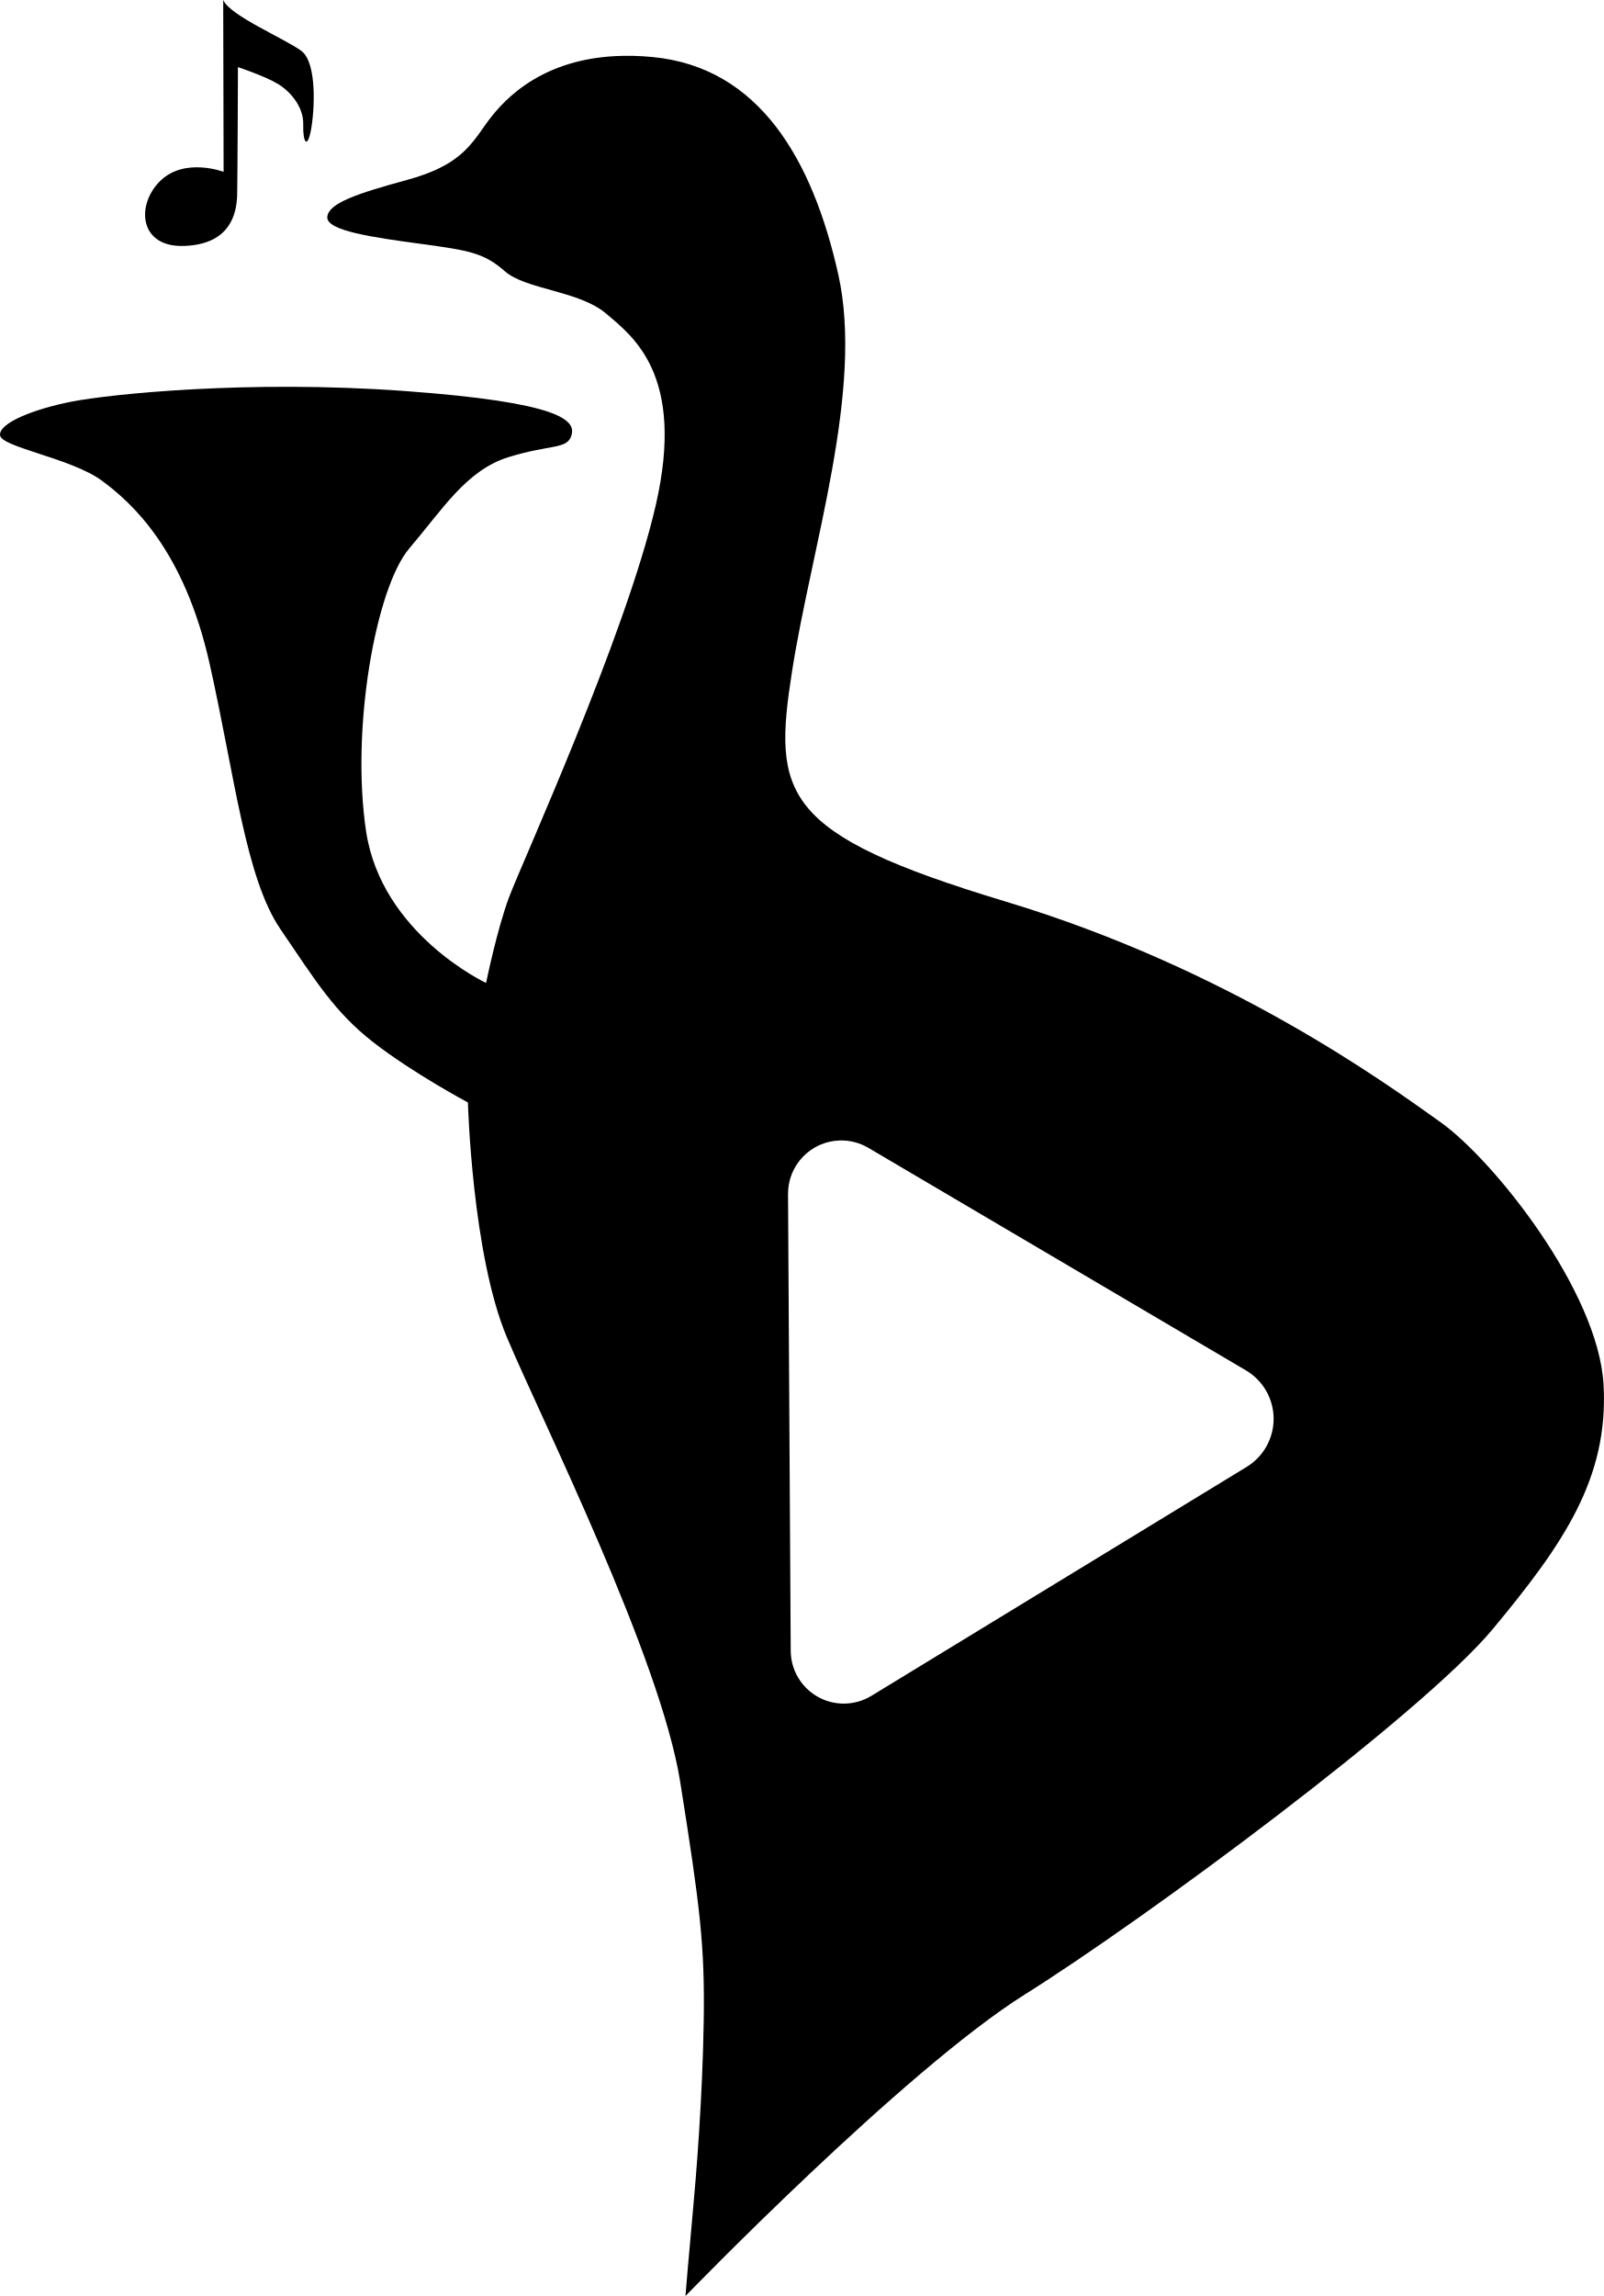
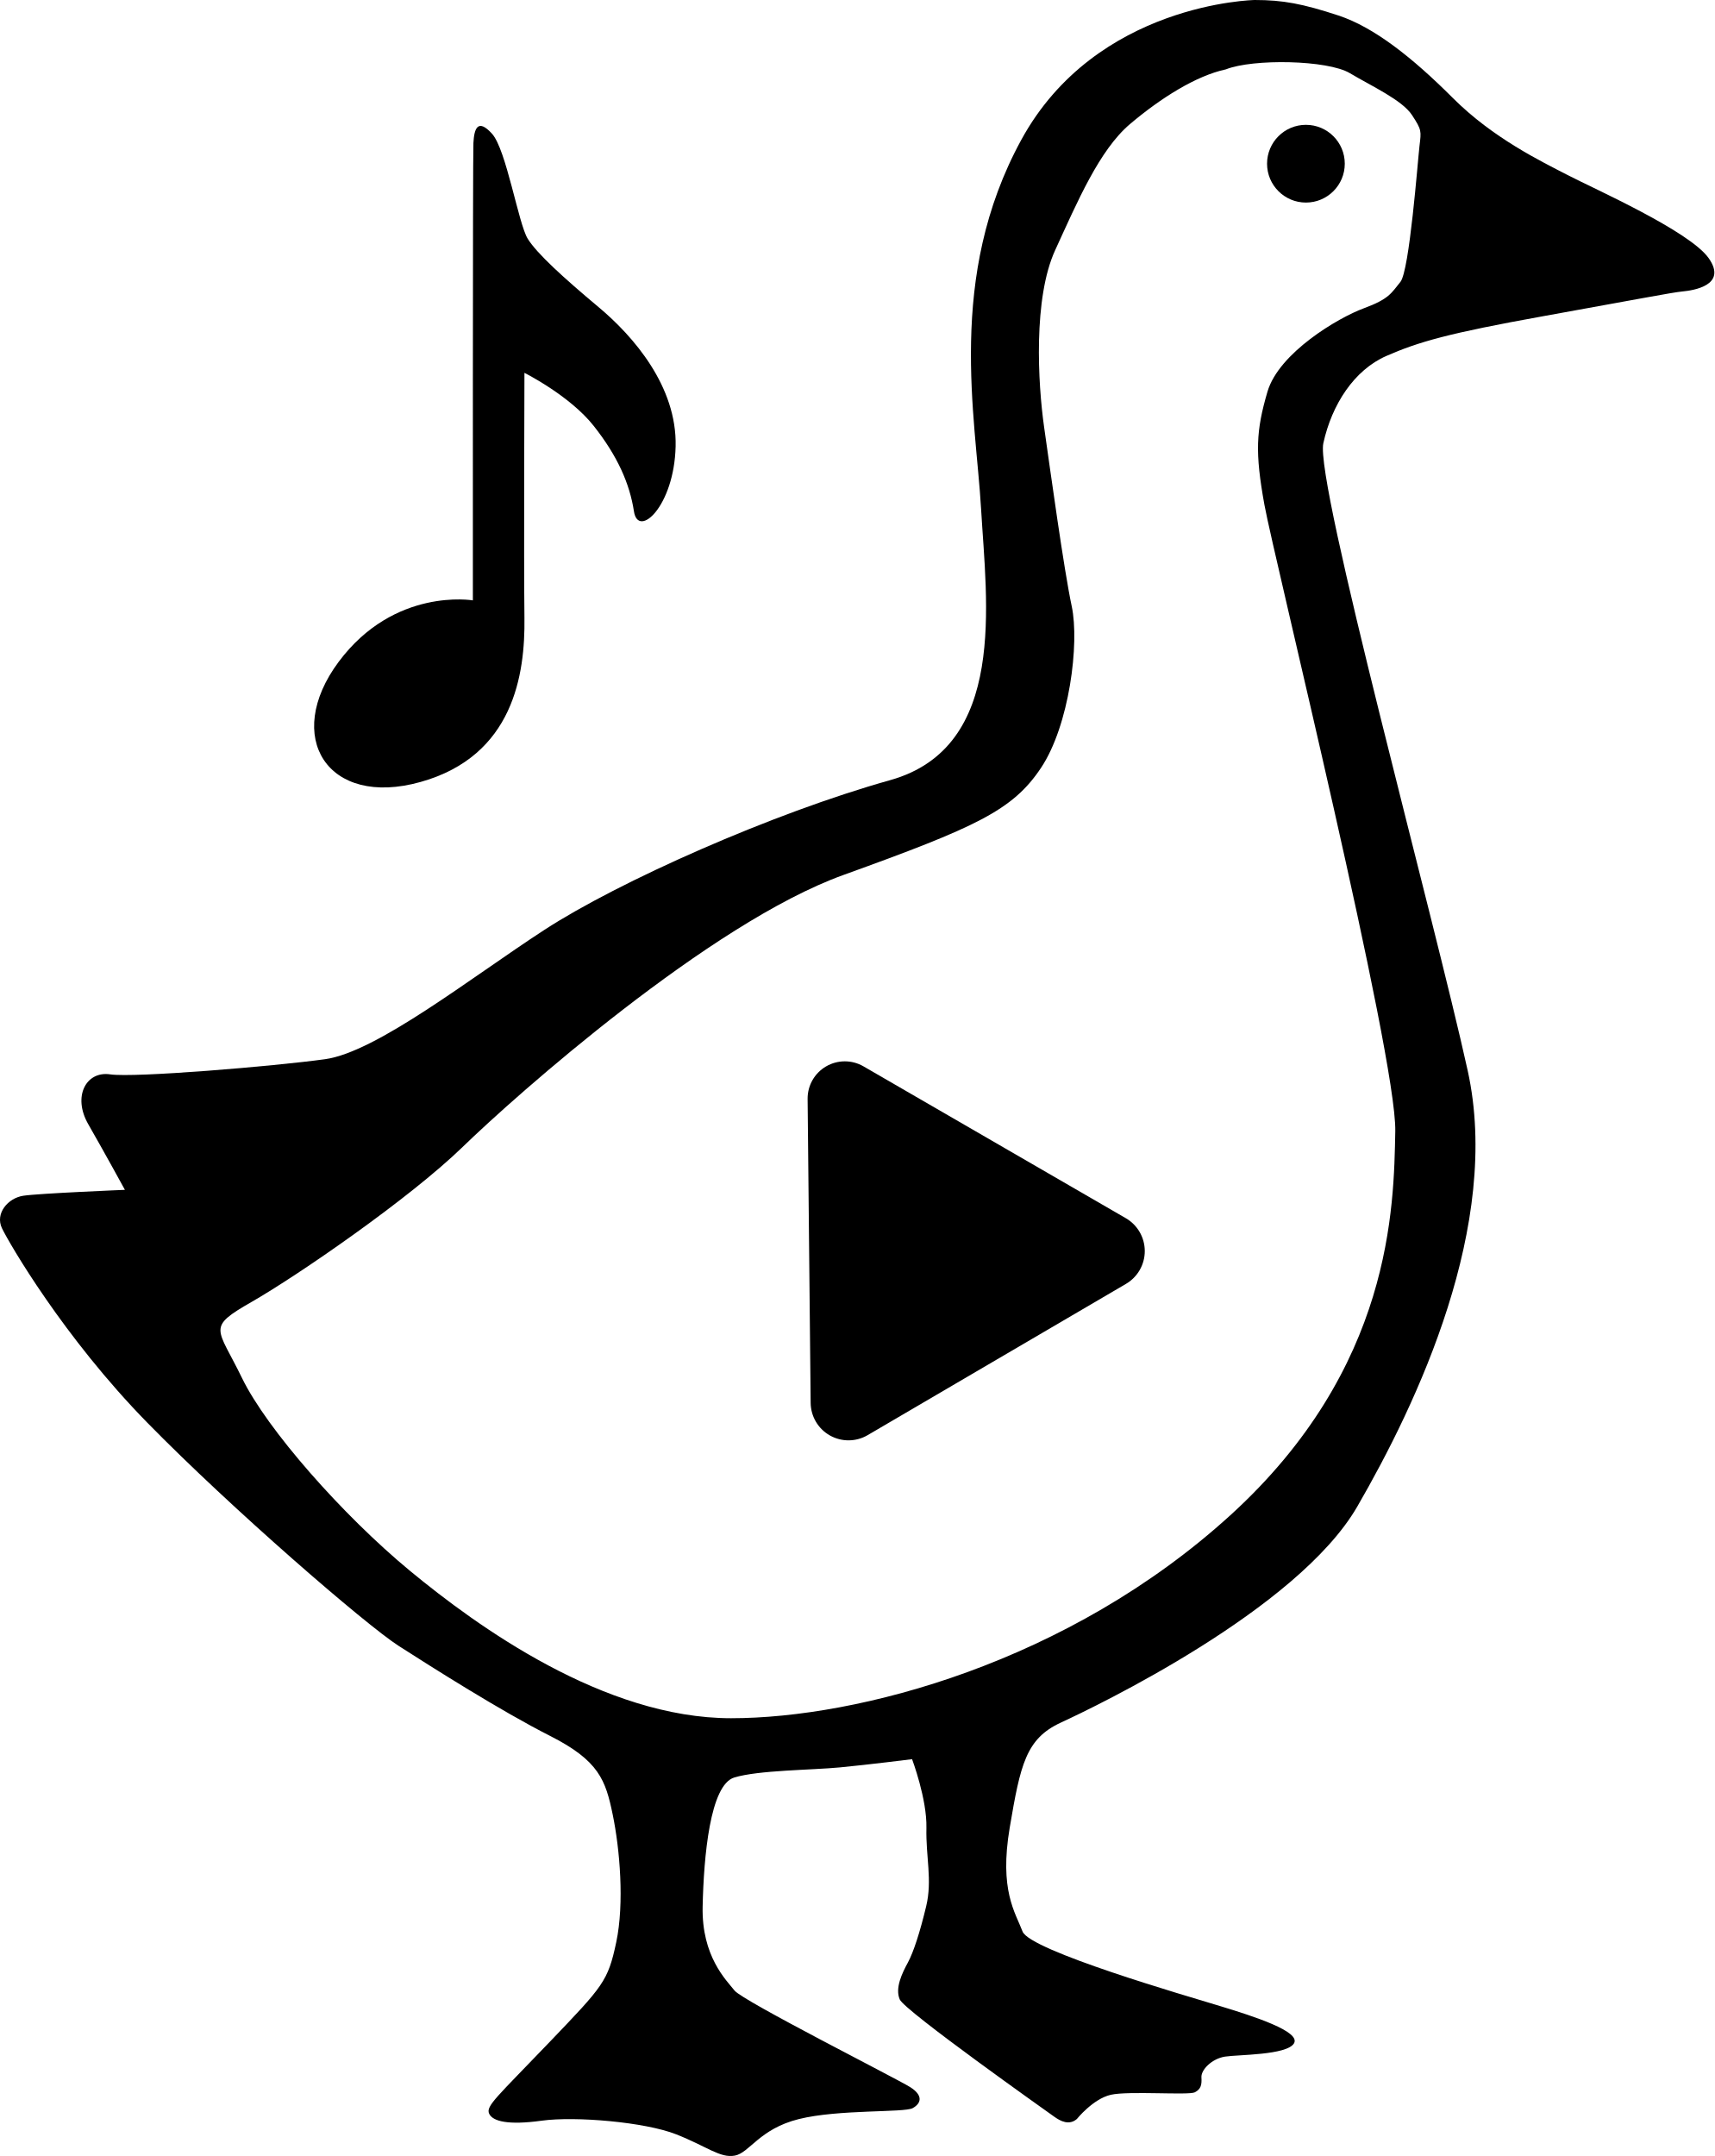
- <svg xmlns="http://www.w3.org/2000/svg" width="122.198mm" height="174.873mm" viewBox="0 0 122.198 174.873" version="1.1" id="svg1" xml:space="preserve">
+ <svg xmlns="http://www.w3.org/2000/svg" width="187.017mm" height="235.149mm" viewBox="0 0 187.017 235.149" version="1.1" id="svg1" xml:space="preserve">
  <defs id="defs1" />
-   <g id="layer1" transform="translate(-40.31172,-67.24409)">
-     <path id="path1" style="fill:currentColor;stroke:none;stroke-width:0;stroke-linecap:round;stroke-linejoin:bevel;stroke-dasharray:none;paint-order:stroke fill markers" d="m 87.199,71.517 c -6.118,0.316 -8.876,3.766 -9.925,5.255 -1.199,1.702 -2.127,3.133 -5.956,4.177 -3.829,1.044 -5.995,1.779 -6.072,2.824 -0.077,1.044 3.442,1.547 7.155,2.049 3.713,0.503 4.796,0.696 6.382,2.089 1.586,1.392 5.646,1.47 7.696,3.21 2.05,1.74 6.067,4.686 3.795,14.587 -2.271,9.901 -10.25,27.373 -11.182,29.878 -0.932,2.504 -1.747,6.523 -1.747,6.523 0,0 -7.962,-3.716 -9.142,-11.543 -1.18,-7.827 0.745,-18.572 3.292,-21.554 2.547,-2.982 4.348,-5.963 7.578,-6.957 3.23,-0.994 4.472,-0.559 4.783,-1.677 0.311,-1.118 -0.807,-2.485 -12.734,-3.354 -11.926,-0.87 -22.486,0.249 -25.343,0.808 -2.857,0.559 -5.528,1.615 -5.466,2.547 0.062,0.932 5.404,1.739 7.764,3.478 2.36,1.739 6.273,5.342 8.199,13.914 1.926,8.572 2.733,16.336 5.404,20.249 2.671,3.913 4.099,6.301 7.104,8.634 3.004,2.333 7.176,4.56 7.176,4.56 0,0 0.318,11.594 2.969,17.885 2.651,6.292 11.705,24.391 13.209,33.887 1.504,9.496 1.88,12.411 1.786,18.24 -0.094,5.829 -0.564,11.658 -0.846,14.667 -0.282,3.009 -0.545,6.226 -0.545,6.226 0,0 16.647,-17.194 25.869,-22.977 9.222,-5.783 30.245,-21.336 35.638,-27.823 5.393,-6.487 8.832,-11.488 8.441,-18.6 -0.391,-7.112 -8.363,-17.116 -12.427,-20.008 -4.064,-2.892 -16.021,-11.645 -33.136,-16.803 -17.115,-5.158 -17.741,-8.128 -16.256,-17.584 1.485,-9.457 5.47,-21.414 3.517,-30.167 C 102.224,79.403 98.16,72.369 90.032,71.588 89.016,71.49 88.073,71.471 87.199,71.517 Z m 17.084,82.59 a 4.058,4.058 0 0 1 2.182,0.56 l 28.767,16.95 a 4.286,4.286 0 0 1 0.056,7.353 l -28.589,17.437 a 4.042,4.042 0 0 1 -6.146,-3.427 l -0.205,-34.793 a 4.058,4.058 0 0 1 3.936,-4.08 z" />
-     <path style="fill:currentColor;stroke:none;stroke-width:0;stroke-linecap:round;stroke-linejoin:bevel;stroke-dasharray:none;paint-order:stroke fill markers" d="m 57.317,67.244 0.03,13.088 c 0,0 -2.954,-1.123 -4.816,0.68 -1.861,1.802 -1.655,5.082 1.802,4.964 3.457,-0.118 4.018,-2.364 4.048,-3.929 0.03,-1.566 0.059,-9.691 0.059,-9.691 0,0 2.103,0.698 3.081,1.302 0.915,0.564 1.929,1.725 1.893,3.07 -0.037,1.345 0.306,1.907 0.587,0.428 0.281,-1.479 0.477,-5.122 -0.721,-6.027 -1.198,-0.905 -5.481,-2.706 -5.962,-3.883 z" id="path4" />
-   </g>
+   <path id="path1" d="m 136.879,-1.641516e-7 c 0,0 -17.309,0.291 -25.478,15.267 -8.168,14.975 -4.959,30.145 -4.376,40.259 0.583,10.113 2.917,25.964 -9.919,29.562 -12.836,3.598 -29.659,11.086 -37.73,16.337 -8.071,5.251 -18.282,13.322 -23.922,14.1 -5.64,0.778 -20.81,2.042 -23.435,1.653 -2.626,-0.389 -4.13,2.408 -2.39,5.438 1.741,3.03 3.997,7.157 3.997,7.157 0,0 -9.413,0.387 -11.089,0.644 -1.676,0.258 -3.094,1.934 -2.321,3.546 0.774,1.612 6.705,11.863 15.86,21.212 9.155,9.349 23.845,22.051 27.421,24.343 3.576,2.292 11.151,7.101 16.504,9.809 5.353,2.709 6.062,4.836 6.836,8.577 0.774,3.74 1.289,9.674 0.387,13.93 -0.903,4.256 -1.418,4.772 -7.222,10.834 -5.804,6.062 -7.029,7.029 -6.642,7.867 0.387,0.838 2.074,1.268 5.734,0.762 3.66,-0.506 11.277,0.149 14.669,1.488 3.392,1.339 4.79,2.618 6.397,2.321 1.607,-0.298 2.678,-2.916 6.992,-3.987 4.314,-1.071 11.485,-0.684 12.408,-1.19 0.922,-0.506 1.19,-1.369 -0.268,-2.291 -1.458,-0.922 -18.269,-9.402 -19.162,-10.533 -0.893,-1.131 -3.6,-3.719 -3.481,-9.164 0.119,-5.445 0.803,-13.27 3.451,-14.074 2.648,-0.803 8.391,-0.804 11.515,-1.101 3.124,-0.298 7.881,-0.897 7.881,-0.897 0,0 1.638,4.351 1.564,7.504 -0.073,3.153 0.66,5.671 -0.024,8.531 -0.684,2.86 -1.393,5.035 -2.005,6.16 -0.611,1.124 -1.418,2.762 -0.88,4.009 0.538,1.247 16.156,12.285 16.851,12.787 0.695,0.502 1.632,0.975 2.472,0.252 0,0 1.76,-2.192 3.694,-2.638 1.934,-0.446 8.505,0.074 9.174,-0.273 0.669,-0.347 0.769,-0.818 0.719,-1.637 -0.05,-0.818 1.141,-2.033 2.579,-2.256 1.438,-0.223 6.719,-0.149 7.513,-1.438 0.793,-1.289 -4.364,-2.951 -8.034,-4.066 -3.67,-1.116 -20.787,-6.06 -21.572,-8.142 -0.785,-2.082 -2.56,-4.471 -1.399,-11.33 1.16,-6.859 1.768,-9.696 5.566,-11.448 3.797,-1.753 25.82,-12.29 32.348,-23.567 6.528,-11.276 15.751,-30.74 12.045,-47.547 -3.706,-16.808 -16.675,-64.188 -15.749,-68.423 0.926,-4.235 3.364,-7.988 6.88,-9.527 3.516,-1.538 6.758,-2.472 17.141,-4.34 10.384,-1.868 14.01,-2.582 15.163,-2.692 1.154,-0.11 4.944,-0.659 2.857,-3.626 -2.088,-2.967 -12.526,-7.582 -15.383,-9.065 -2.857,-1.483 -8.131,-4.011 -12.526,-8.406 C 154.097,6.296 149.893,2.968 146.003,1.689 142.114,0.409 139.936,1.5335848e-5 136.879,-1.641516e-7 Z M 140.698,6.788 c 2.705,0.071 5.34,0.469 6.548,1.189 2.416,1.439 5.706,2.93 6.786,4.575 1.08,1.645 1.009,1.737 0.816,3.37 -0.192,1.633 -1.089,13.609 -2.082,14.825 -0.993,1.217 -1.217,1.857 -4.002,2.882 -2.786,1.025 -9.261,4.853 -10.502,9.099 -1.241,4.245 -1.372,6.597 -0.327,12.344 1.045,5.747 14.431,60.031 14.272,68.312 -0.159,8.281 -0.319,25.798 -17.995,41.882 -17.677,16.084 -40.608,22.136 -54.463,22.136 -13.855,0 -27.709,-10.033 -35.035,-16.084 -7.325,-6.051 -15.606,-15.447 -18.314,-21.021 -2.707,-5.574 -3.915,-5.458 1.065,-8.311 4.98,-2.853 17.164,-11.222 23.008,-16.895 5.845,-5.673 26.988,-24.41 41.514,-29.653 14.526,-5.243 18.48,-7.048 21.574,-11.689 3.094,-4.641 4.212,-13.58 3.352,-17.62 -0.86,-4.04 -2.321,-14.698 -3.009,-19.511 -0.688,-4.813 -1.203,-14.096 1.204,-19.339 2.407,-5.243 4.813,-10.916 8.165,-13.752 3.352,-2.836 7.201,-5.262 10.451,-5.961 1.491,-0.591 4.267,-0.848 6.972,-0.778 z" />
+   <circle id="path2" cx="142.459" cy="17.854" r="4.239" />
+   <path d="m 106.129,121.802 0.332,33.15 a 4.129,4.129 29.539 0 0 6.215,3.522 l 28.182,-16.5 a 4.144,4.144 89.855 0 0 -0.018,-7.164 l -28.62,-16.562 a 4.059,4.059 149.743 0 0 -6.091,3.553 z" id="path4" transform="translate(-18.02899,-1.945101)" />
+   <path d="m 51.585,65.481 c 0,0 -8.554,-1.464 -14.642,6.704 -6.088,8.169 -1.233,15.952 8.939,13.101 10.172,-2.851 11.405,-11.791 11.328,-17.879 -0.077,-6.088 0,-26.741 0,-26.741 0,0 4.932,2.466 7.552,5.78 2.62,3.314 3.93,6.319 4.393,9.325 0.462,3.005 4.393,-0.539 4.547,-7.09 0.154,-6.55 -4.624,-12.022 -8.4,-15.181 -3.776,-3.16 -6.724,-5.83 -7.737,-7.466 -1.013,-1.636 -2.337,-9.738 -3.895,-11.452 -1.558,-1.714 -1.948,-0.545 -2.026,1.013 -0.078,1.558 -0.06,49.887 -0.06,49.887 z" id="path5" />
</svg>
